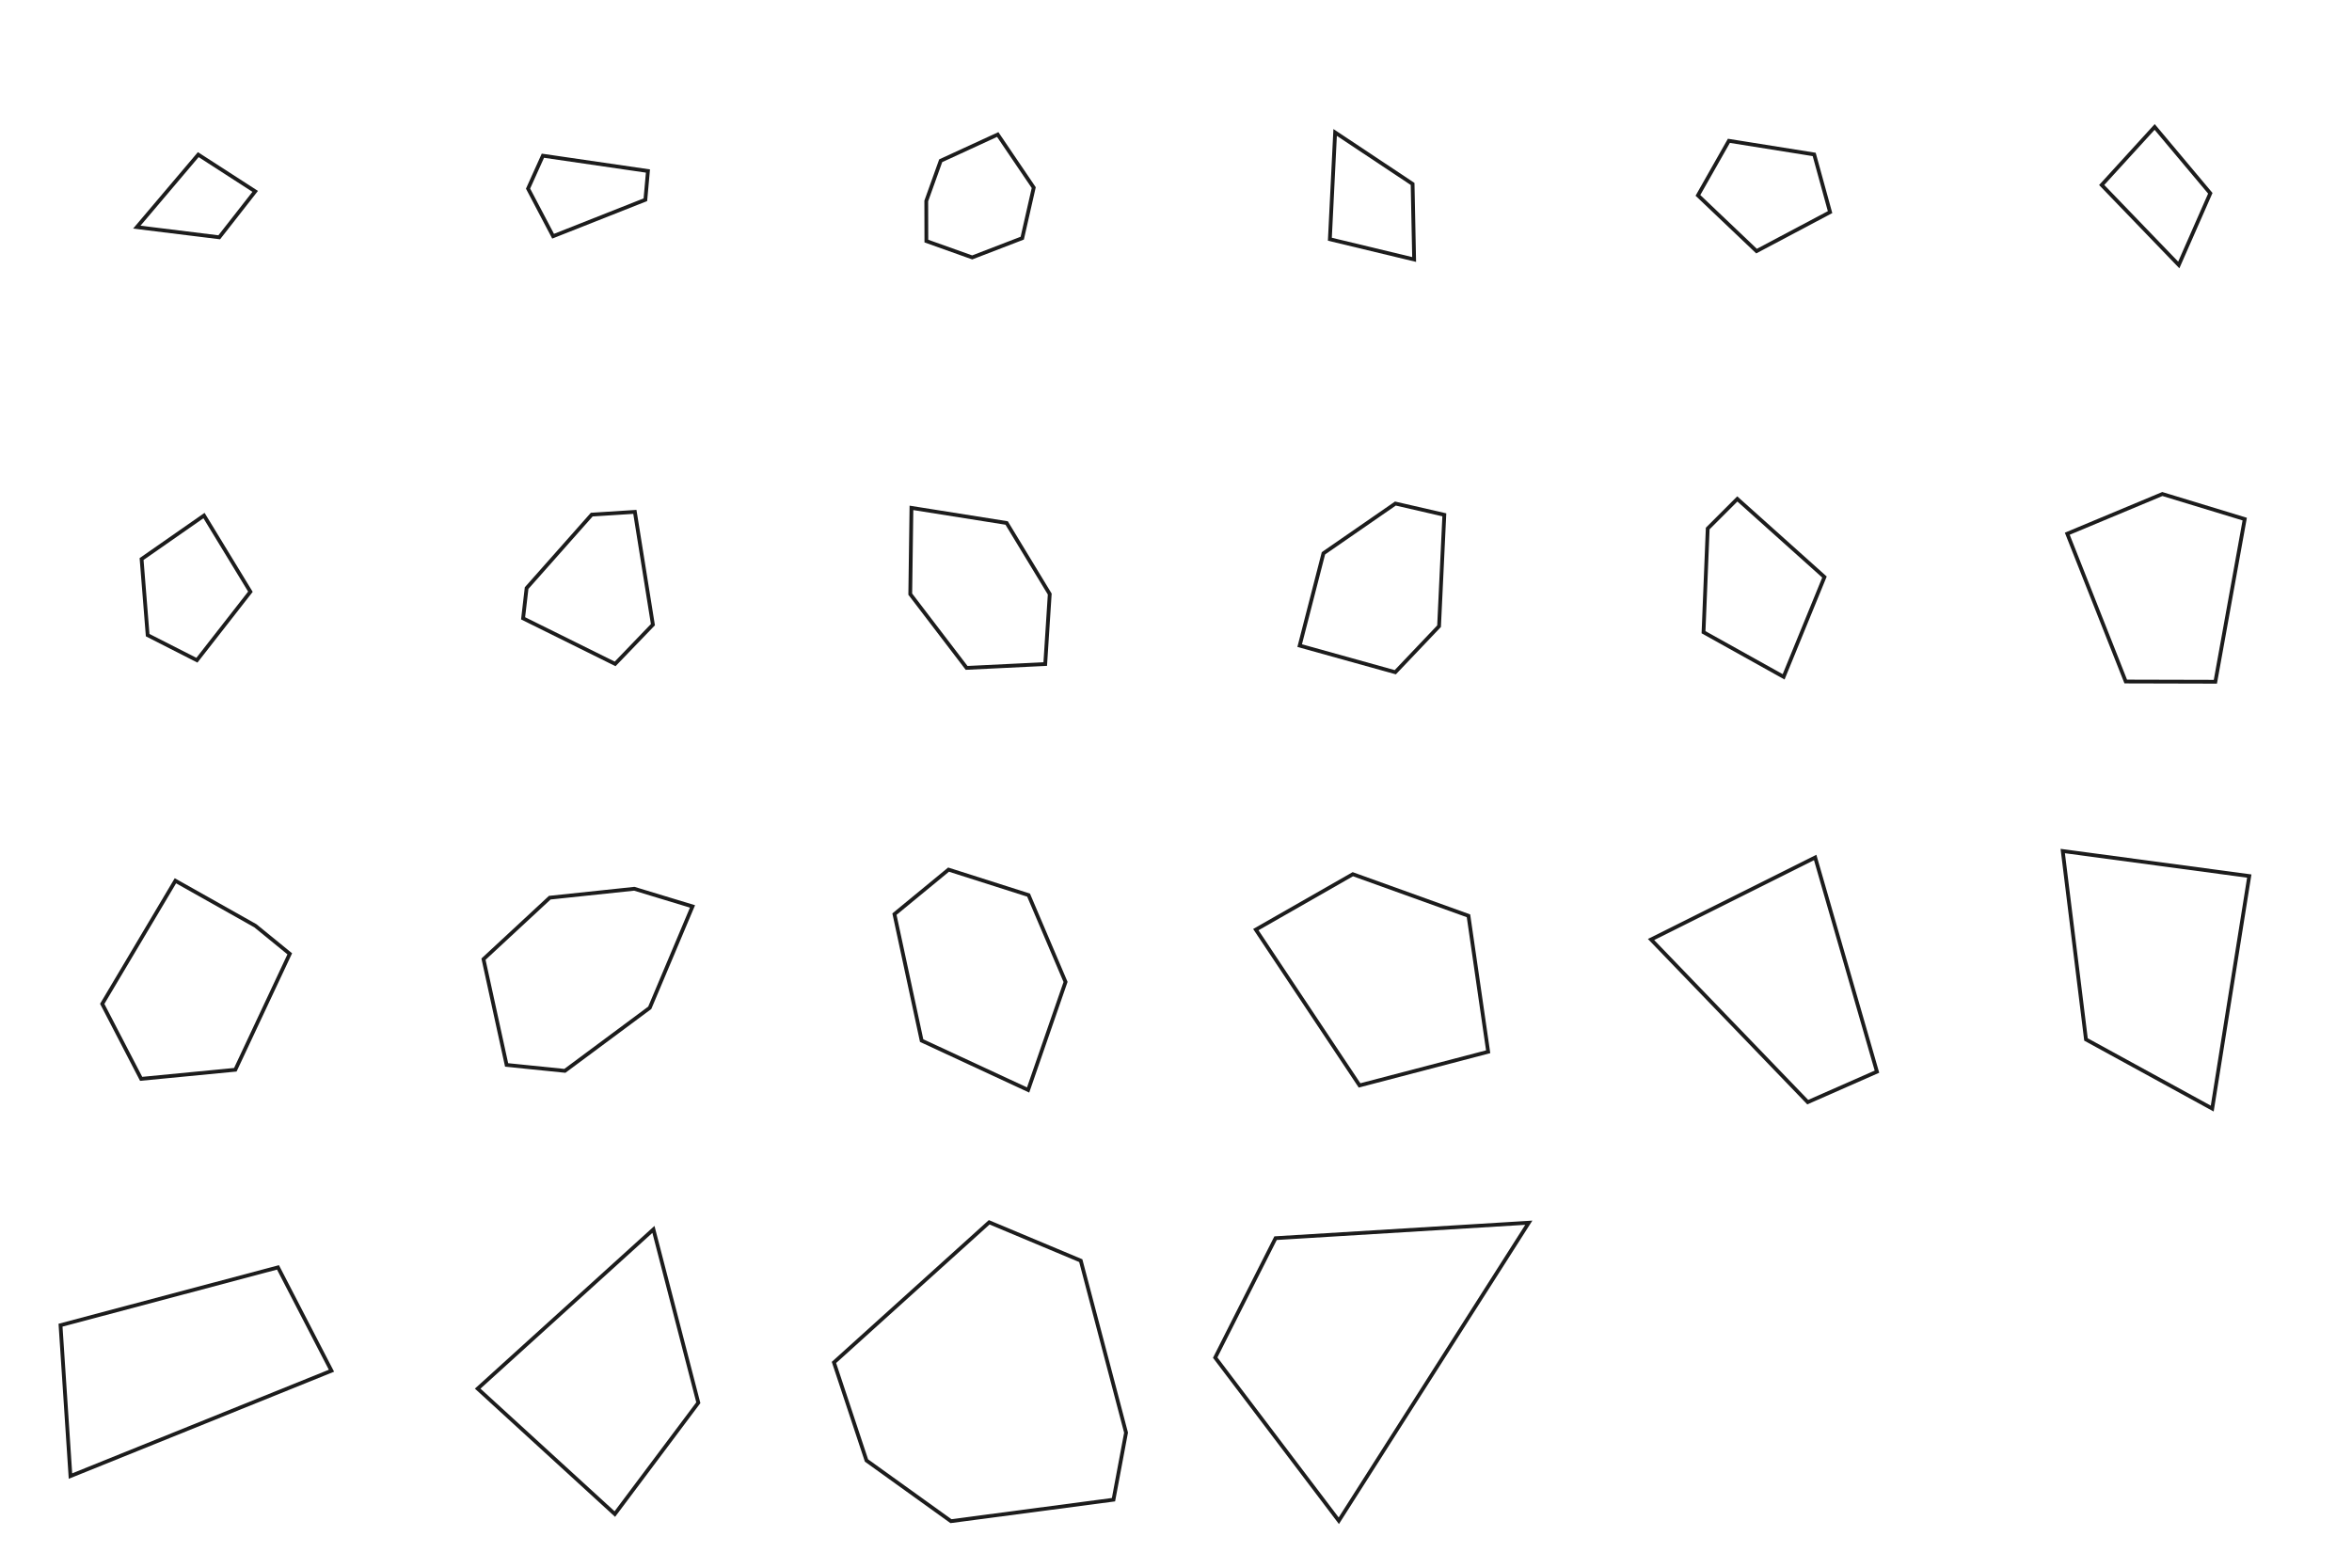
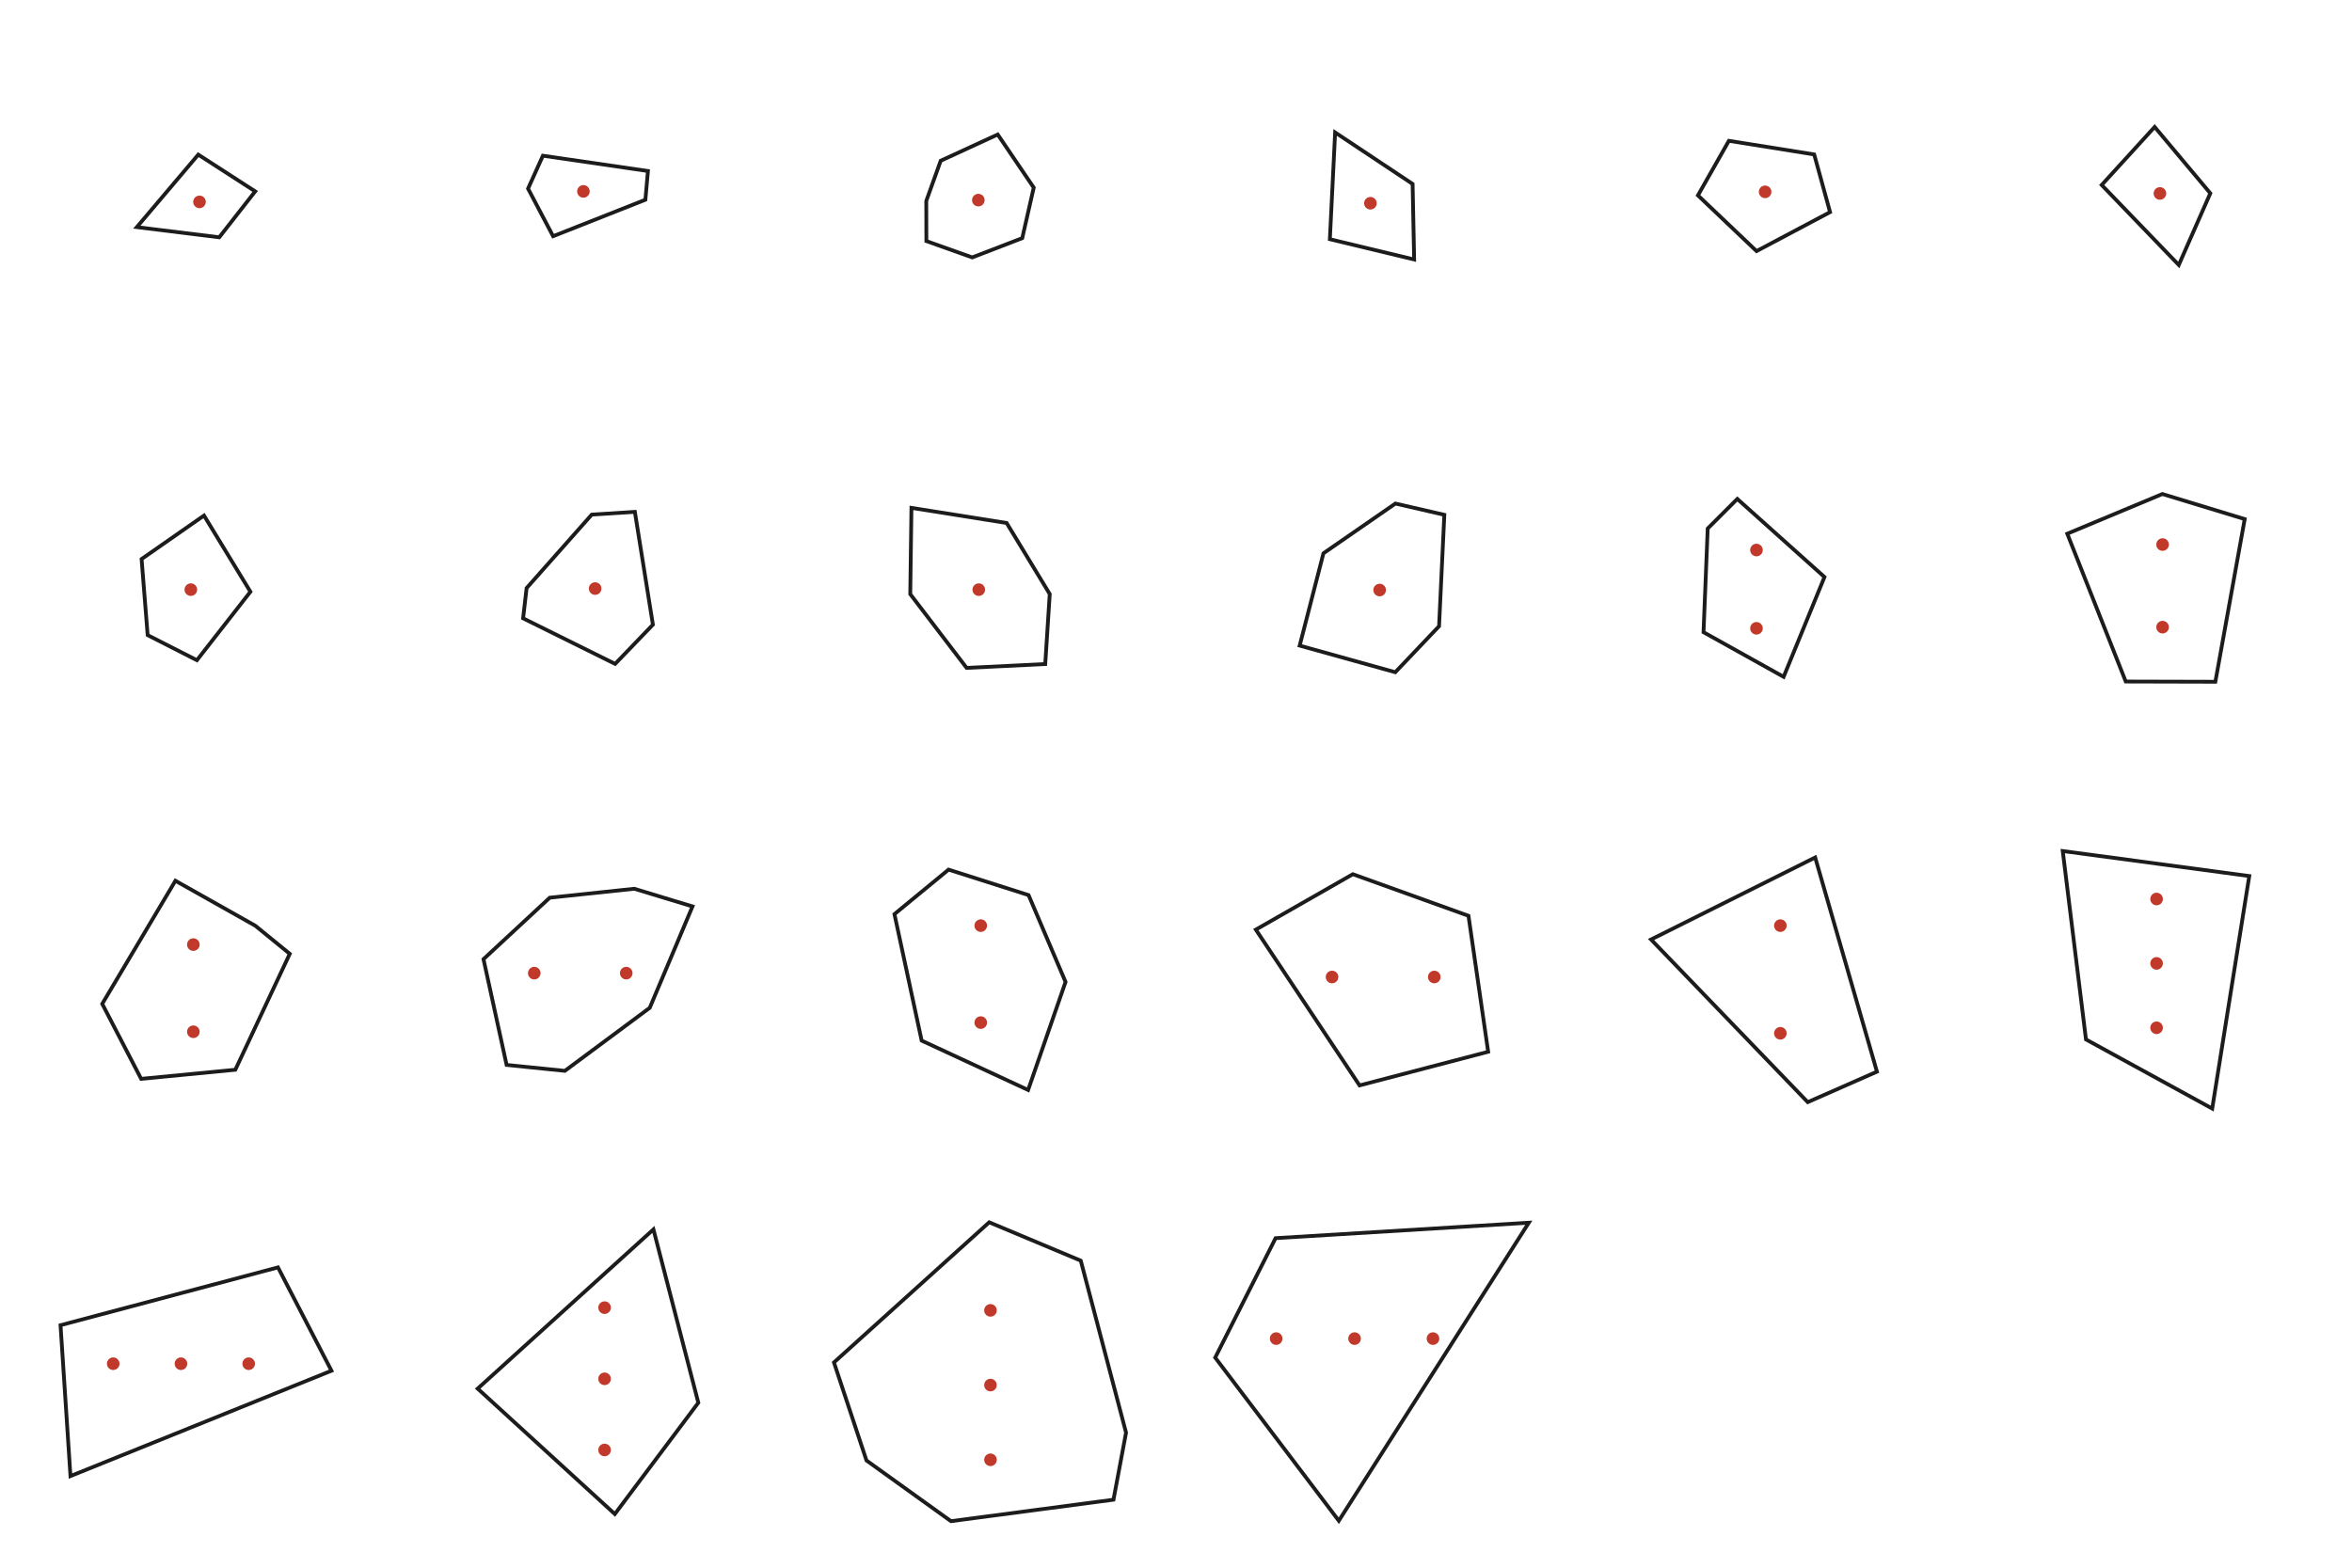
<svg xmlns="http://www.w3.org/2000/svg" width="186.75mm" height="124.50mm" viewBox="0 0 186.75 124.50">
  <g fill="none" stroke="#1c1c1c" stroke-width="0.3">
    <path id="mp01" d="M10.863,18.038 L15.743,12.280 L20.262,15.198 L17.408,18.845 Z" />
    <path id="mp02" d="M41.928,14.979 L43.106,12.366 L51.447,13.582 L51.243,15.862 L43.917,18.759 Z" />
    <path id="mp03" d="M73.554,19.145 L73.546,15.960 L74.692,12.766 L79.220,10.682 L82.079,14.900 L81.167,18.913 L77.194,20.443 Z" />
    <path id="mp04" d="M112.283,20.607 L105.592,18.998 L106.010,10.518 L112.161,14.608 Z" />
    <path id="mp05" d="M145.308,16.846 L139.470,19.942 L134.817,15.517 L137.275,11.183 L144.048,12.265 Z" />
    <path id="mp06" d="M172.996,21.043 L166.875,14.691 L171.081,10.082 L175.500,15.350 Z" />
    <path id="mp07" d="M15.635,52.432 L11.724,50.440 L11.242,44.397 L16.198,40.943 L19.883,46.993 Z" />
    <path id="mp08" d="M41.534,49.104 L41.813,46.703 L46.984,40.869 L50.409,40.651 L51.841,49.609 L48.842,52.724 Z" />
    <path id="mp09" d="M82.992,52.737 L76.750,53.042 L72.275,47.184 L72.369,40.333 L79.928,41.534 L83.350,47.177 Z" />
    <path id="mp10" d="M103.195,51.272 L105.082,43.941 L110.796,39.990 L114.680,40.885 L114.262,49.731 L110.787,53.385 Z" />
    <path id="mp11" d="M141.621,53.752 L135.261,50.208 L135.593,41.972 L137.943,39.623 L144.864,45.825 Z" />
    <path id="mp12" d="M175.901,54.142 L168.785,54.124 L164.143,42.386 L171.692,39.233 L178.232,41.225 Z" />
    <path id="mp13" d="M11.208,85.678 L8.117,79.722 L13.928,69.947 L20.275,73.520 L23.008,75.749 L18.685,84.956 Z" />
    <path id="mp14" d="M40.225,84.573 L38.389,76.172 L43.651,71.291 L50.364,70.582 L54.986,71.985 L51.591,80.036 L44.851,85.043 Z" />
    <path id="mp15" d="M81.633,86.563 L73.179,82.640 L71.020,72.597 L75.316,69.062 L81.670,71.087 L84.605,77.982 Z" />
    <path id="mp16" d="M118.161,83.527 L107.950,86.199 L99.714,73.827 L107.416,69.426 L116.598,72.730 Z" />
    <path id="mp17" d="M149.031,85.108 L143.535,87.528 L131.094,74.612 L144.126,68.097 Z" />
    <path id="mp18" d="M175.652,88.039 L165.628,82.550 L163.782,67.586 L178.593,69.573 Z" />
    <path id="mp19" d="M5.595,117.224 L4.806,105.242 L22.072,100.651 L26.319,108.858 Z" />
    <path id="mp20" d="M48.818,120.241 L37.928,110.280 L51.883,97.634 L55.447,111.400 Z" />
    <path id="mp21" d="M89.409,113.776 L88.412,119.100 L75.506,120.805 L68.800,115.987 L66.216,108.200 L78.543,97.070 L85.814,100.117 Z" />
    <path id="mp22" d="M96.487,107.816 L101.281,98.331 L121.388,97.103 L106.302,120.772 Z" />
  </g>
+   <g fill="#c0392b" stroke="none">
+     <circle cx="15.841" cy="16.034" r="0.5" />
+     <circle cx="46.324" cy="15.200" r="0.5" />
+     <circle cx="77.680" cy="15.893" r="0.5" />
+     <circle cx="108.811" cy="16.140" r="0.5" />
+     <circle cx="140.151" cy="15.235" r="0.5" />
+     <circle cx="171.499" cy="15.362" r="0.5" />
+     <circle cx="15.152" cy="46.827" r="0.5" />
+     <circle cx="47.255" cy="46.742" r="0.5" />
+     <circle cx="77.715" cy="46.828" r="0.5" />
+     <circle cx="109.544" cy="46.859" r="0.5" />
+     <circle cx="139.465" cy="43.681" r="0.5" />
+     <circle cx="139.465" cy="49.898" r="0.5" />
+     <circle cx="171.710" cy="43.246" r="0.5" />
+     <circle cx="171.710" cy="49.806" r="0.5" />
+     <circle cx="15.352" cy="75.016" r="0.5" />
+     <circle cx="15.352" cy="81.938" r="0.5" />
+     <circle cx="42.421" cy="77.283" r="0.5" />
+     <circle cx="49.724" cy="77.283" r="0.5" />
+     <circle cx="77.872" cy="73.510" r="0.5" />
+     <circle cx="77.872" cy="81.211" r="0.5" />
+     <circle cx="105.766" cy="77.590" r="0.5" />
+     <circle cx="113.883" cy="77.590" r="0.5" />
+     <circle cx="141.361" cy="73.510" r="0.5" />
+     <circle cx="141.361" cy="82.060" r="0.5" />
+     <circle cx="171.234" cy="71.396" r="0.5" />
+     <circle cx="171.234" cy="76.509" r="0.5" />
+     <circle cx="171.234" cy="81.623" r="0.5" />
+     <circle cx="8.990" cy="108.301" r="0.5" />
+     <circle cx="14.368" cy="108.301" r="0.5" />
+     <circle cx="19.746" cy="108.301" r="0.5" />
+     <circle cx="48.004" cy="103.848" r="0.5" />
+     <circle cx="48.004" cy="109.500" r="0.5" />
+     <circle cx="48.004" cy="115.151" r="0.5" />
+     <circle cx="78.644" cy="104.064" r="0.5" />
+     <circle cx="78.644" cy="109.998" r="0.5" />
+     <circle cx="78.644" cy="115.932" r="0.5" />
+     <circle cx="101.329" cy="106.307" r="0.5" />
+     <circle cx="107.554" cy="106.307" r="0.5" />
+     <circle cx="113.779" cy="106.307" r="0.5" />
+   </g>
</svg>
